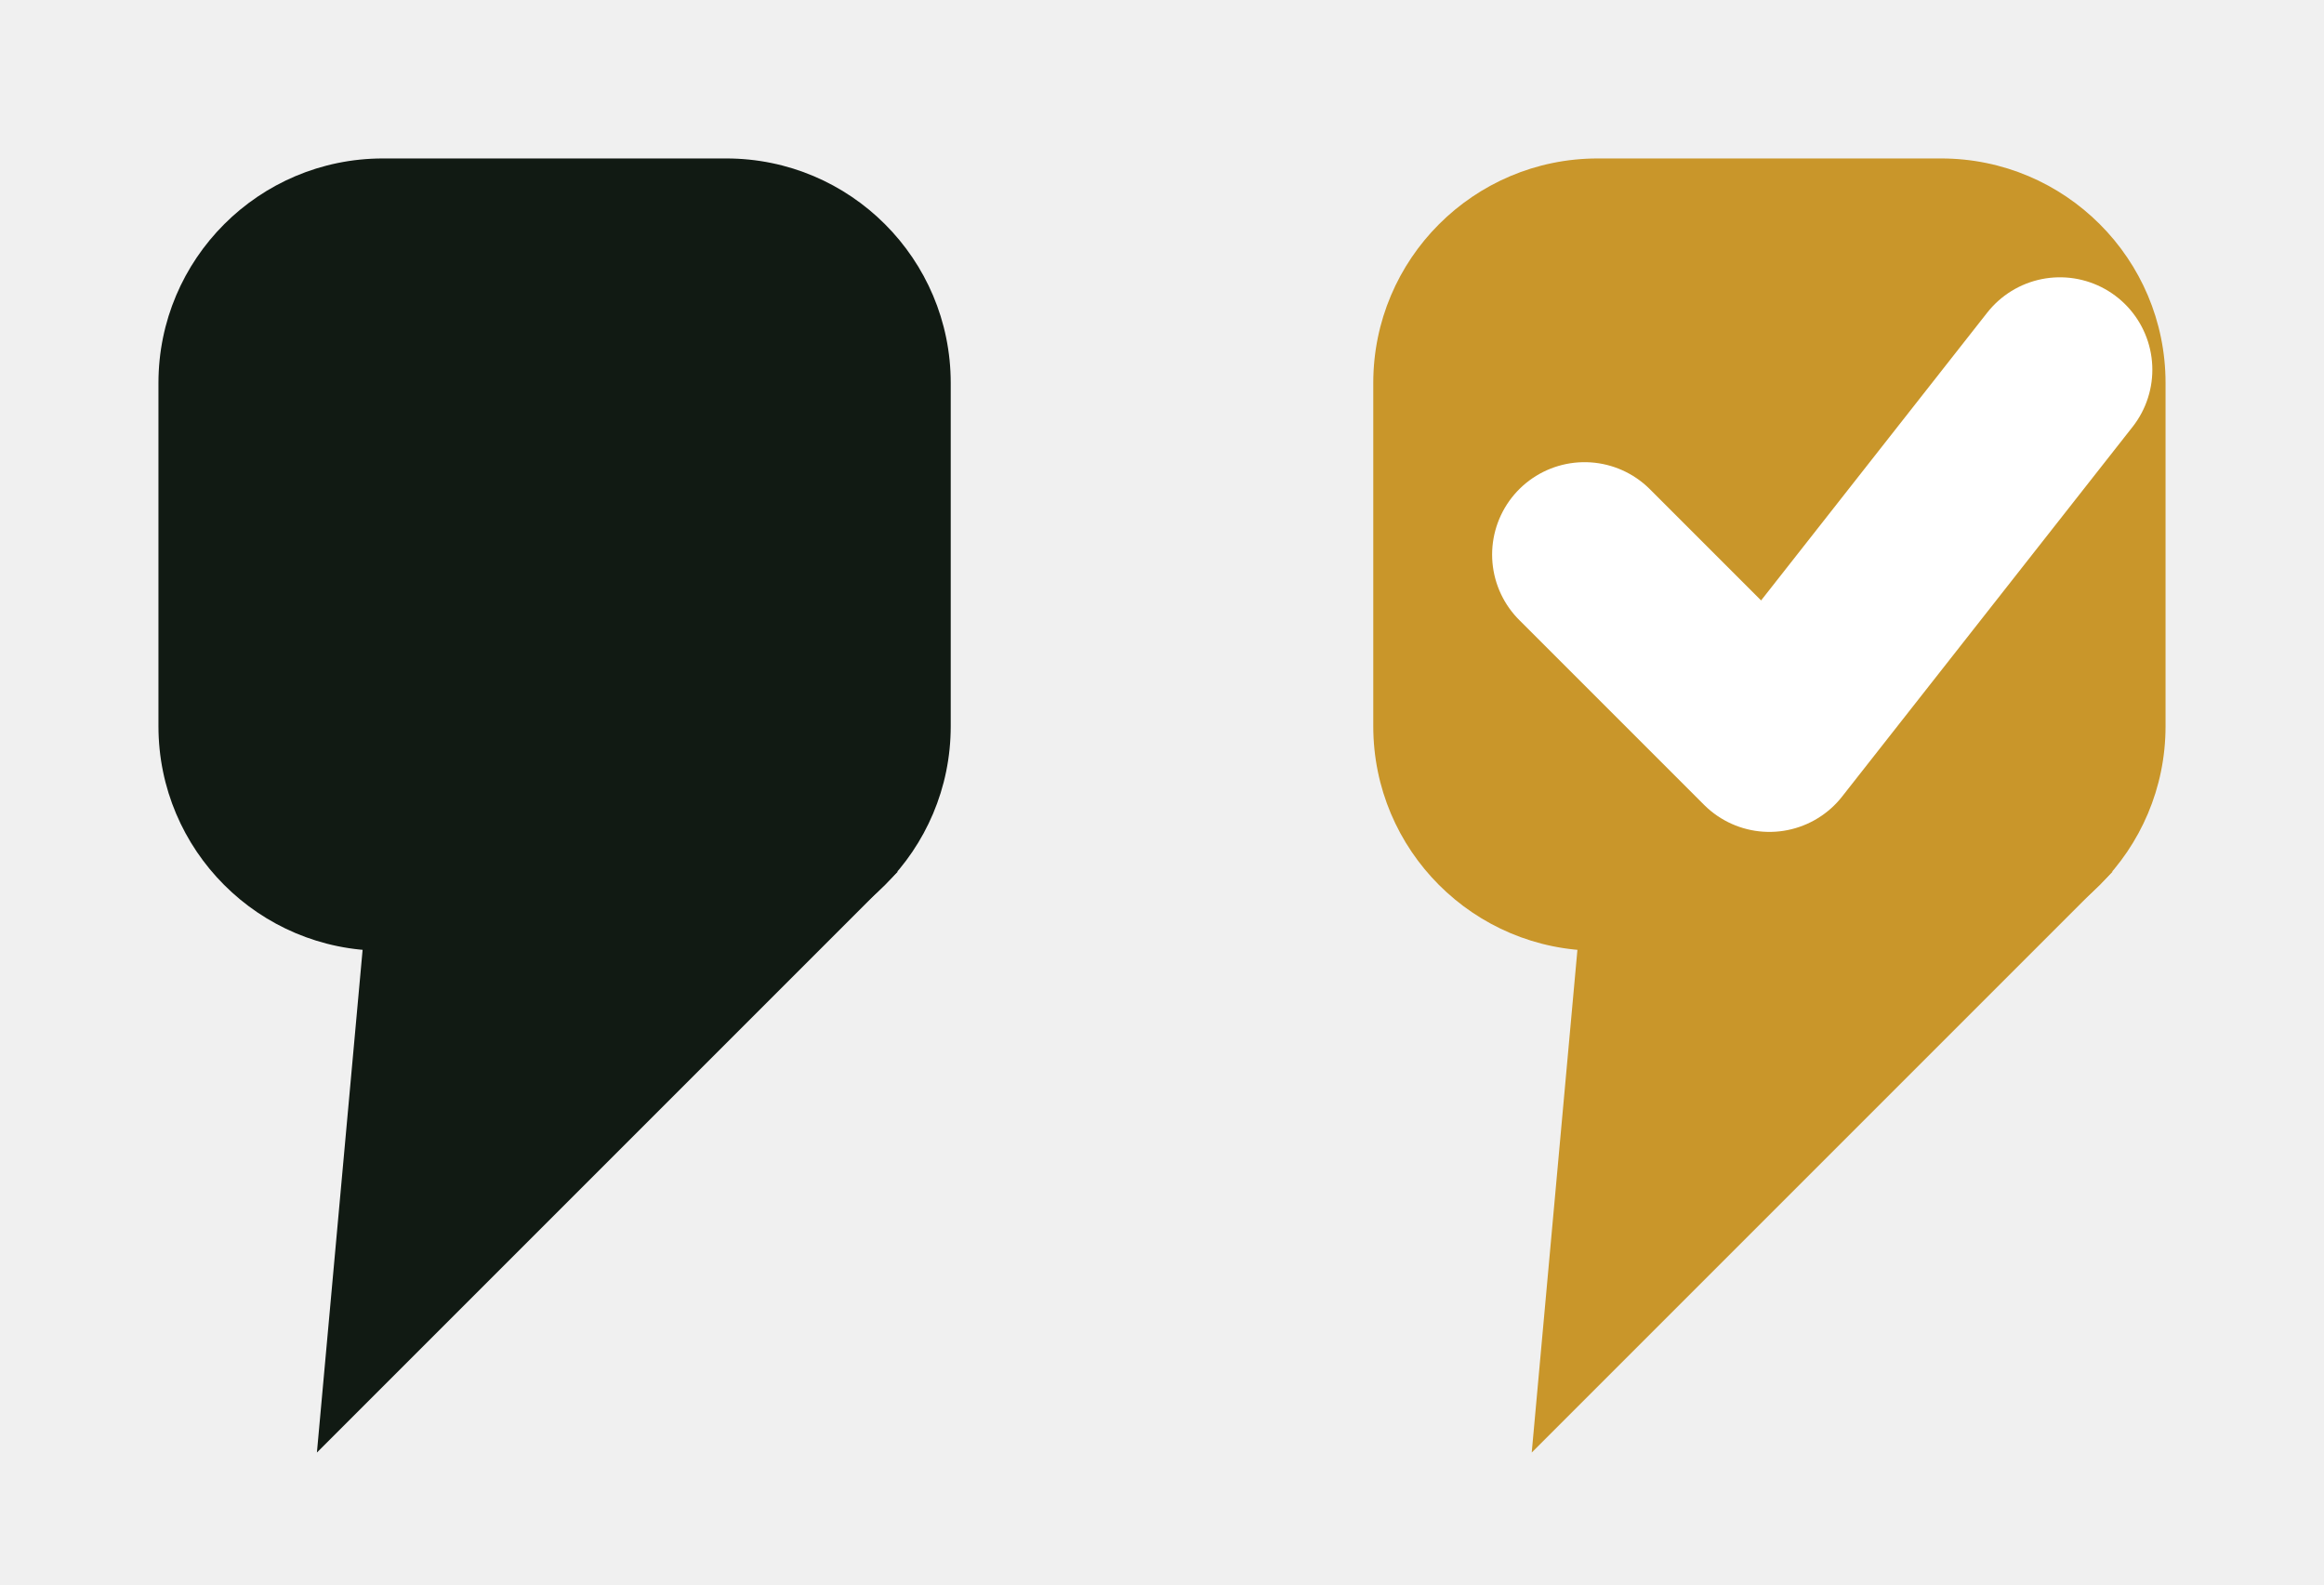
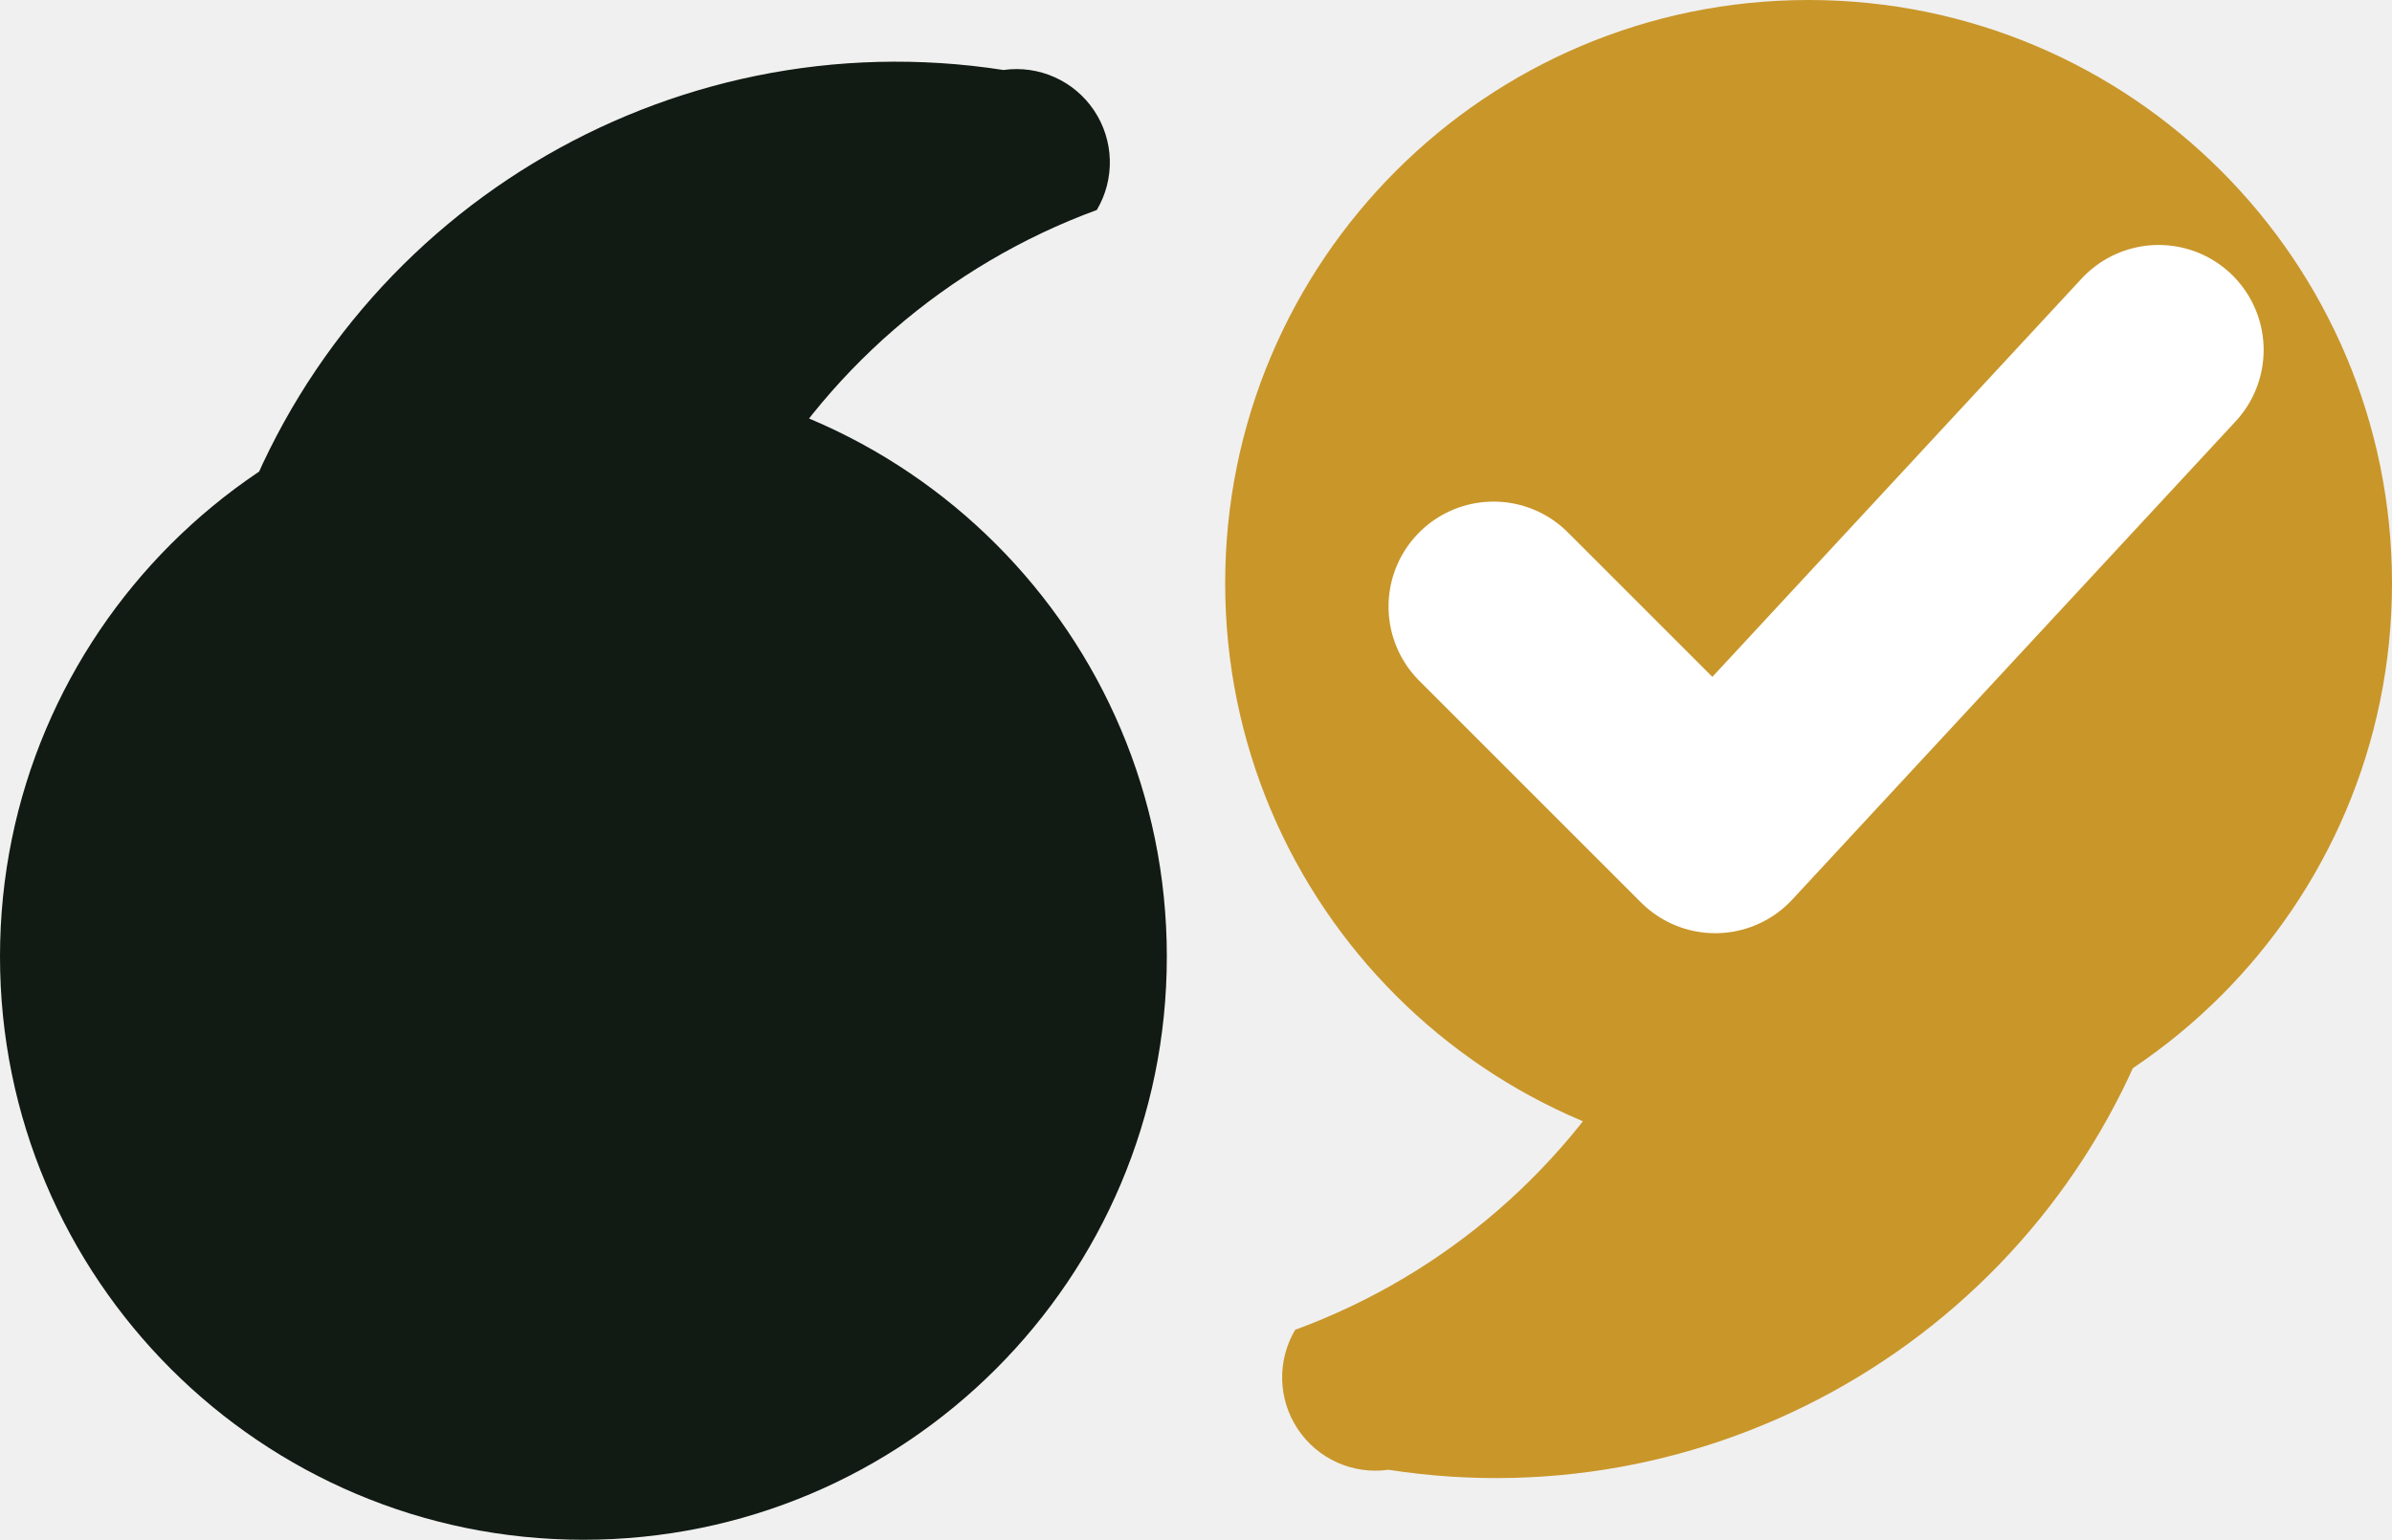
- <svg xmlns="http://www.w3.org/2000/svg" viewBox="0 0 88 60" fill="none" role="img" aria-label="SeneSource">
-   <rect x="6" y="6" width="30" height="30" rx="8.5" fill="#111A13" />
-   <path d="M14 33 H34 L12 55 Z" fill="#111A13" />
-   <rect x="52" y="6" width="30" height="30" rx="8.5" fill="#C9962A" />
-   <path d="M60 33 H80 L58 55 Z" fill="#C9962A" />
-   <path d="M60 21 L67 28 L78 14" fill="none" stroke="#FFFFFF" stroke-width="7" stroke-linecap="round" stroke-linejoin="round" />
+ <svg xmlns="http://www.w3.org/2000/svg" viewBox="0 0 205 132" fill="none" role="img" aria-label="SeneSource">
+   <g transform="rotate(180 50 66)">
+     <path d="M 0 50 a 50 50 0 1 1 100 0 a 50 50 0 1 1 -100 0 Z M 80 86 A 60 60 0 0 1 14 126 A 8 8 0 0 1 6 114 A 56 56 0 0 0 36 88 Z" fill="#111A13" />
+   </g>
+   <g transform="translate(105 0)">
+     <path d="M 0 50 a 50 50 0 1 1 100 0 a 50 50 0 1 1 -100 0 Z M 80 86 A 60 60 0 0 1 14 126 A 8 8 0 0 1 6 114 A 56 56 0 0 0 36 88 Z" fill="#C9962A" />
+     <path d="M 23 52 L 42 71 L 80 30" stroke="#FFFFFF" stroke-width="18" stroke-linecap="round" stroke-linejoin="round" fill="none" />
+   </g>
</svg>
